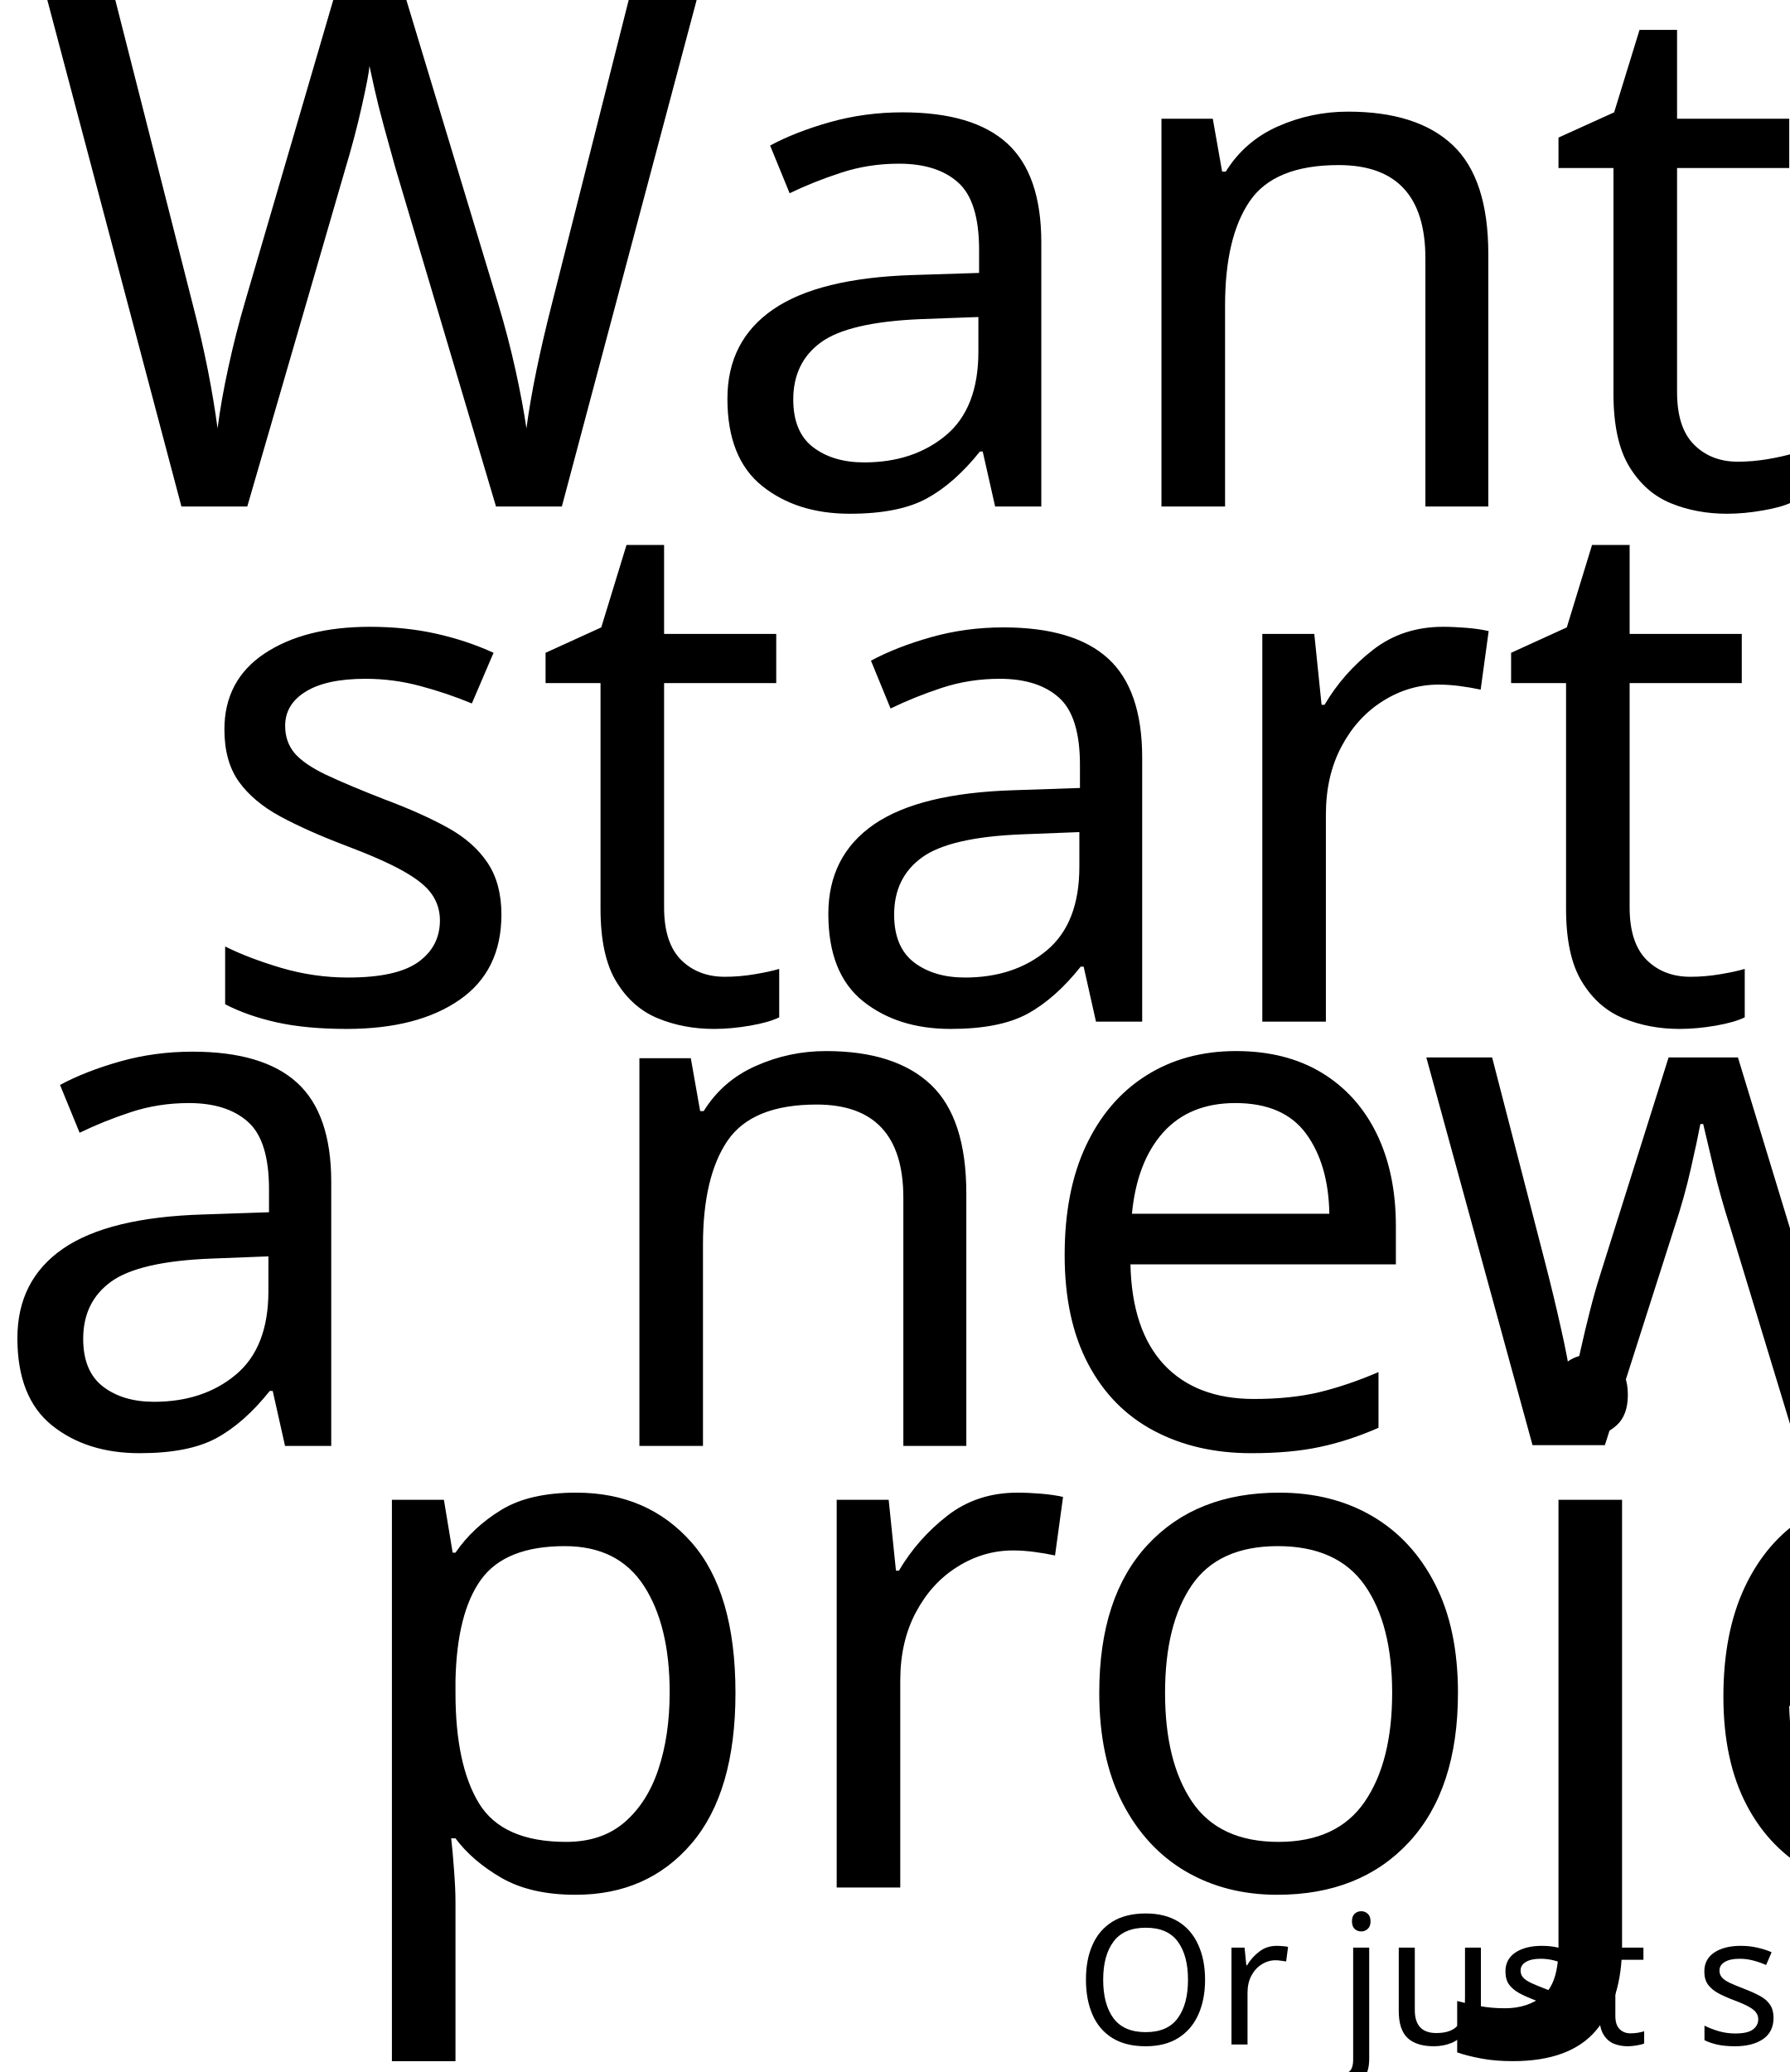
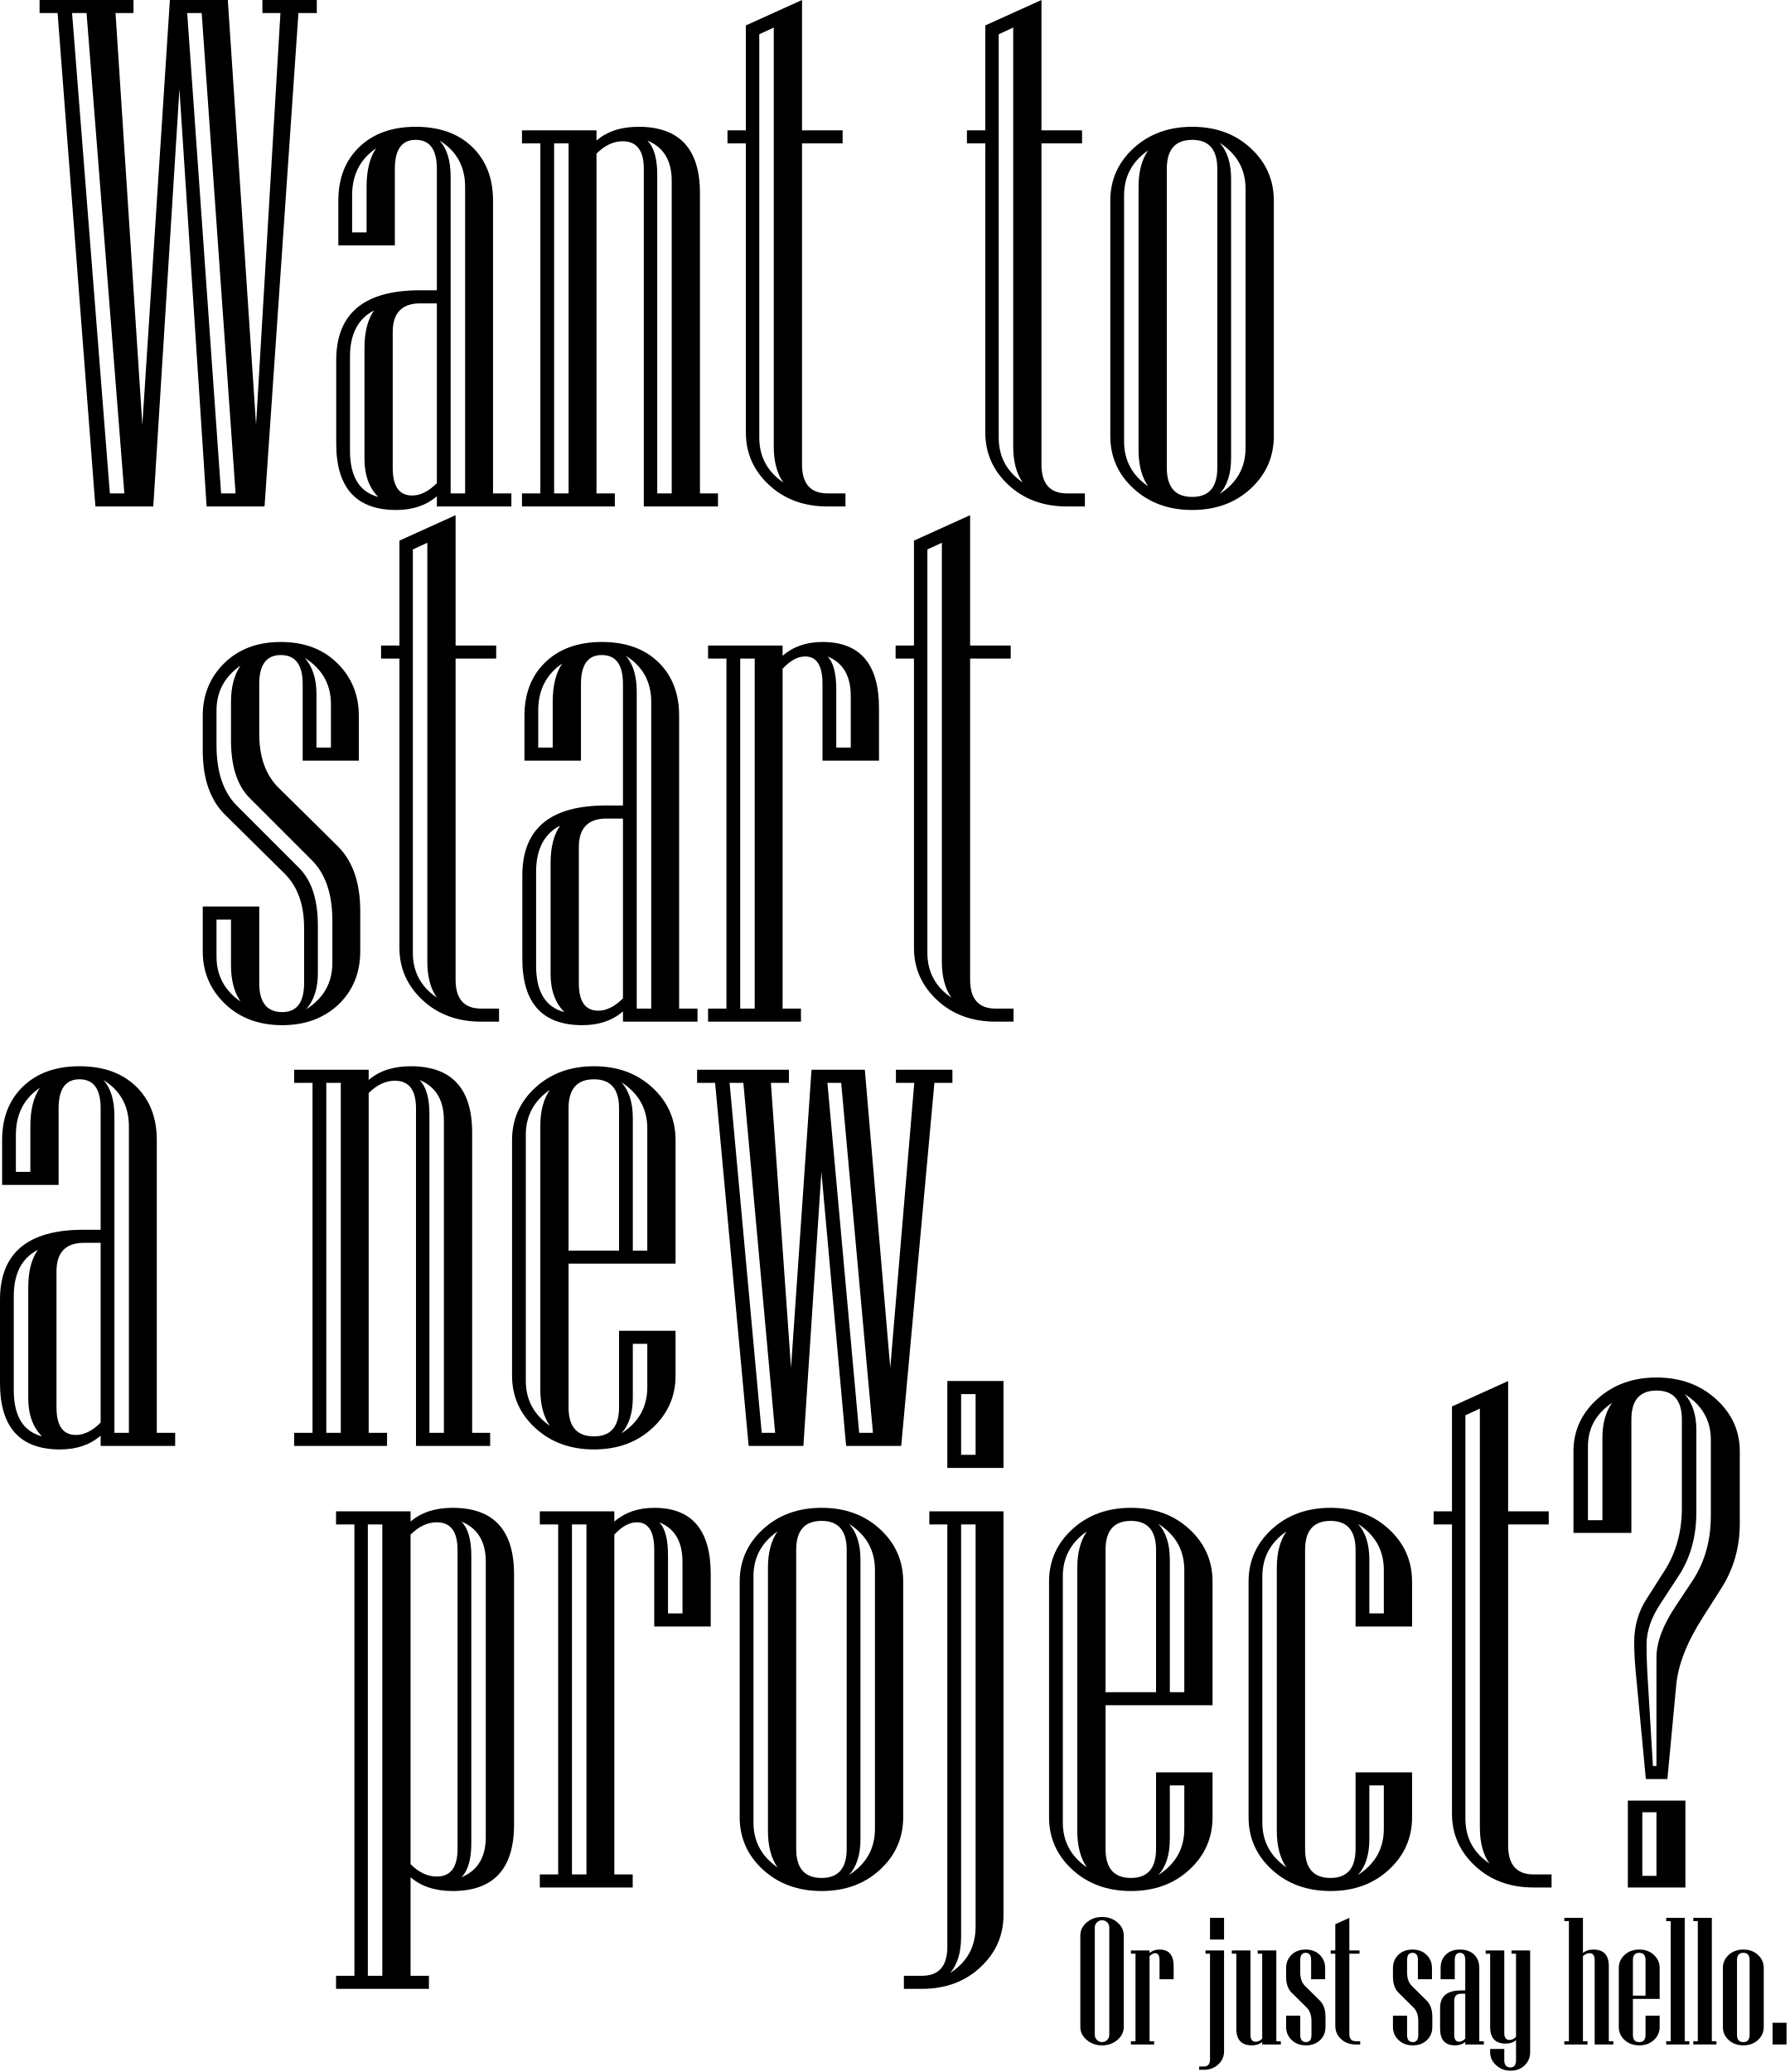
<svg xmlns="http://www.w3.org/2000/svg" width="100%" height="100%" viewBox="0 0 475 550" version="1.1" xml:space="preserve" style="fill-rule:evenodd;clip-rule:evenodd;stroke-linejoin:round;stroke-miterlimit:2;">
-   <g transform="matrix(2.52362,0,0,2.52362,-405.788,-568.939)">
-     <text x="180.527px" y="332.906px" style="font-family:'NiagaraEngraved-Reg', 'Niagara Engraved', fantasy;font-stretch:condensed;font-size:76.081px;">start</text>
+   <g transform="matrix(3.06975,0,0,2.53674,-504.38,-572.607)">
+     <path d="M195.461,325.276C195.461,327.469 194.86,329.292 193.659,330.746C192.376,332.248 190.727,333 188.711,333C186.696,333 185.046,332.255 183.764,330.764C182.481,329.273 181.84,327.444 181.84,325.276L181.84,320.582L186.726,320.582L186.726,328.602C186.726,330.622 187.388,331.632 188.711,331.632C189.974,331.632 190.605,330.622 190.605,328.602L190.605,322.8C190.605,320.361 190.035,318.463 188.894,317.108L183.764,310.974C182.481,309.446 181.84,307.204 181.84,304.247L181.84,300.626C181.84,298.433 182.461,296.597 183.703,295.119C184.945,293.641 186.573,292.902 188.589,292.902C190.605,292.902 192.233,293.641 193.475,295.119C194.717,296.597 195.338,298.433 195.338,300.626L195.338,305.319L190.483,305.319L190.483,297.3C190.483,295.279 189.851,294.269 188.589,294.269C187.347,294.269 186.726,295.279 186.726,297.3L186.726,302.51C186.726,304.95 187.286,306.834 188.406,308.165L193.537,314.3C194.819,315.852 195.461,318.106 195.461,321.063L195.461,325.276ZM192.926,303.952L192.926,299.406C192.926,297.336 192.172,295.723 190.666,294.565C191.338,295.501 191.674,296.757 191.674,298.334L191.674,303.952L192.926,303.952ZM193.048,326.495L193.048,322.024C193.048,319.264 192.457,317.17 191.277,315.741L185.902,309.237C184.822,307.931 184.283,305.91 184.283,303.176L184.283,299.184C184.283,297.607 184.558,296.339 185.107,295.378C183.723,296.536 183.031,298.1 183.031,300.071L183.031,303.73C183.031,306.489 183.611,308.584 184.772,310.013L190.147,316.517C191.246,317.823 191.796,319.843 191.796,322.578L191.796,327.567C191.796,329.144 191.46,330.401 190.788,331.337C192.295,330.179 193.048,328.565 193.048,326.495ZM185.107,330.524C184.558,329.563 184.283,328.294 184.283,326.717L184.283,321.95L183.031,321.95L183.031,325.83C183.031,327.801 183.723,329.366 185.107,330.524Z" style="fill-rule:nonzero;" />
+     <path d="M207.463,332.63L205.905,332.63C203.869,332.63 202.184,331.879 200.851,330.376C199.517,328.873 198.85,327.05 198.85,324.906L198.85,294.639L197.262,294.639L197.262,293.271L198.85,293.271L198.85,282.295L203.706,279.634L203.706,293.271L207.218,293.271L207.218,294.639L203.706,294.639L203.706,328.232C203.706,330.253 204.439,331.263 205.905,331.263L207.463,331.263L207.463,332.63ZM202.088,330.117C201.538,329.181 201.263,327.924 201.263,326.348L201.263,282.517L200.011,283.219L200.011,325.424C200.011,327.419 200.703,328.984 202.088,330.117Z" style="fill-rule:nonzero;" />
+     <path d="M224.626,332.63L218.182,332.63L218.182,331.559C217.266,332.519 216.095,333 214.67,333C211.209,333 209.478,330.684 209.478,326.052L209.478,317.33C209.478,312.452 211.881,310.013 216.686,310.013L218.182,310.013L218.182,297.3C218.182,295.279 217.571,294.269 216.35,294.269C215.149,294.269 214.548,295.279 214.548,297.3L214.548,305.319L209.662,305.319L209.662,300.626C209.662,298.285 210.267,296.413 211.479,295.008C212.69,293.604 214.314,292.902 216.35,292.902C218.406,292.902 220.035,293.604 221.236,295.008C222.437,296.413 223.038,298.285 223.038,300.626L223.038,331.263L224.626,331.263L224.626,332.63ZM212.929,295.156C211.545,296.289 210.853,297.928 210.853,300.071L210.853,303.952L212.105,303.952L212.105,299.184C212.105,297.46 212.38,296.117 212.929,295.156ZM220.625,331.263L220.625,299.184C220.625,297.065 219.892,295.452 218.427,294.343C219.058,295.205 219.373,296.462 219.373,298.113L219.373,331.263L220.625,331.263ZM218.182,330.191L218.182,311.38L216.747,311.38C215.159,311.38 214.365,312.378 214.365,314.374L214.365,328.602C214.365,330.524 214.925,331.485 216.044,331.485C216.757,331.485 217.47,331.053 218.182,330.191ZM213.113,331.632C212.319,330.672 211.922,329.341 211.922,327.641L211.922,316.037C211.922,314.386 212.196,313.08 212.746,312.119C211.362,312.982 210.669,314.595 210.669,316.961L210.669,326.791C210.669,329.501 211.484,331.115 213.113,331.632Z" style="fill-rule:nonzero;" />
+     <path d="M240.324,305.319L235.437,305.319L235.437,297.3C235.437,295.378 234.938,294.417 233.941,294.417C233.289,294.417 232.638,294.848 231.986,295.71L231.986,331.263L233.574,331.263L233.574,332.63L225.542,332.63L225.542,331.263L227.13,331.263L227.13,294.639L225.542,294.639L225.542,293.271L231.986,293.271L231.986,294.343C232.902,293.382 234.053,292.902 235.437,292.902C238.695,292.902 240.324,295.218 240.324,299.85L240.324,305.319ZM237.88,303.952L237.88,298.556C237.88,296.437 237.209,295.057 235.865,294.417C236.374,295.008 236.628,296.166 236.628,297.891L236.628,303.952L237.88,303.952ZM229.574,331.263L229.574,294.639L228.321,294.639L228.321,331.263L229.574,331.263Z" style="fill-rule:nonzero;" />
+     <path d="M251.959,332.63L250.402,332.63C248.366,332.63 246.681,331.879 245.347,330.376C244.014,328.873 243.347,327.05 243.347,324.906L243.347,294.639L241.759,294.639L241.759,293.271L243.347,293.271L243.347,282.295L248.203,279.634L248.203,293.271L251.715,293.271L251.715,294.639L248.203,294.639L248.203,328.232C248.203,330.253 248.936,331.263 250.402,331.263L251.959,331.263L251.959,332.63ZM246.584,330.117C246.035,329.181 245.76,327.924 245.76,326.348L245.76,282.517L244.508,283.219L244.508,325.424C244.508,327.419 245.2,328.984 246.584,330.117Z" style="fill-rule:nonzero;" />
  </g>
-   <g transform="matrix(2.52362,0,0,2.52362,-459.799,-456.32)">
-     <text x="180.527px" y="332.906px" style="font-family:'NiagaraEngraved-Reg', 'Niagara Engraved', fantasy;font-stretch:condensed;font-size:76.081px;">a new</text>
+   <g transform="matrix(3.06975,0,0,2.53674,-558.391,-459.989)">
+     <path d="M197.049,332.63L190.605,332.63L190.605,331.559C189.688,332.519 188.518,333 187.093,333C183.631,333 181.901,330.684 181.901,326.052L181.901,317.33C181.901,312.452 184.303,310.013 189.108,310.013L190.605,310.013L190.605,297.3C190.605,295.279 189.994,294.269 188.772,294.269C187.571,294.269 186.97,295.279 186.97,297.3L186.97,305.319L182.084,305.319L182.084,300.626C182.084,298.285 182.69,296.413 183.901,295.008C185.113,293.604 186.736,292.902 188.772,292.902C190.829,292.902 192.457,293.604 193.659,295.008C194.86,296.413 195.461,298.285 195.461,300.626L195.461,331.263L197.049,331.263L197.049,332.63ZM185.352,295.156C183.967,296.289 183.275,297.928 183.275,300.071L183.275,303.952L184.527,303.952L184.527,299.184C184.527,297.46 184.802,296.117 185.352,295.156ZM193.048,331.263L193.048,299.184C193.048,297.065 192.315,295.452 190.849,294.343C191.48,295.205 191.796,296.462 191.796,298.113L191.796,331.263L193.048,331.263ZM190.605,330.191L190.605,311.38L189.169,311.38C187.581,311.38 186.787,312.378 186.787,314.374L186.787,328.602C186.787,330.524 187.347,331.485 188.467,331.485C189.179,331.485 189.892,331.053 190.605,330.191ZM185.535,331.632C184.741,330.672 184.344,329.341 184.344,327.641L184.344,316.037C184.344,314.386 184.619,313.08 185.169,312.119C183.784,312.982 183.092,314.595 183.092,316.961L183.092,326.791C183.092,329.501 183.906,331.115 185.535,331.632Z" style="fill-rule:nonzero;" />
+     <path d="M224.29,332.63L217.877,332.63L217.877,297.3C217.877,295.378 217.266,294.417 216.044,294.417C215.25,294.417 214.497,294.848 213.784,295.71L213.784,331.263L215.373,331.263L215.373,332.63L207.341,332.63L207.341,331.263L208.929,331.263L208.929,294.639L207.341,294.639L207.341,293.271L213.784,293.271L213.784,294.343C214.701,293.382 215.912,292.902 217.419,292.902C220.961,292.902 222.733,295.218 222.733,299.85L222.733,331.263L224.29,331.263L224.29,332.63ZM220.289,331.263L220.289,298.556C220.289,296.437 219.587,295.033 218.182,294.343C218.752,295.033 219.037,296.215 219.037,297.891L219.037,331.263L220.289,331.263ZM211.372,331.263L211.372,294.639L210.12,294.639L210.12,331.263L211.372,331.263Z" style="fill-rule:nonzero;" />
+     <path d="M240.324,325.276C240.324,327.444 239.657,329.273 238.323,330.764C236.99,332.255 235.305,333 233.269,333C231.233,333 229.543,332.255 228.199,330.764C226.856,329.273 226.184,327.444 226.184,325.276L226.184,300.626C226.184,298.457 226.856,296.628 228.199,295.138C229.543,293.647 231.233,292.902 233.269,292.902C235.305,292.902 236.99,293.647 238.323,295.138C239.657,296.628 240.324,298.457 240.324,300.626L240.324,313.561L231.07,313.561L231.07,328.602C231.07,330.622 231.803,331.632 233.269,331.632C234.714,331.632 235.437,330.622 235.437,328.602L235.437,320.582L240.324,320.582L240.324,325.276ZM237.88,312.193L237.88,299.406C237.88,297.336 237.127,295.723 235.621,294.565C236.292,295.427 236.628,296.684 236.628,298.334L236.628,312.193L237.88,312.193ZM235.437,312.193L235.437,297.3C235.437,295.279 234.714,294.269 233.269,294.269C231.803,294.269 231.07,295.279 231.07,297.3L231.07,312.193L235.437,312.193ZM229.451,330.524C228.902,329.563 228.627,328.294 228.627,326.717L228.627,299.184C228.627,297.607 228.902,296.339 229.451,295.378C228.067,296.536 227.375,298.1 227.375,300.071L227.375,325.83C227.375,327.801 228.067,329.366 229.451,330.524ZM237.88,326.495L237.88,321.95L236.628,321.95L236.628,327.567C236.628,329.218 236.292,330.474 235.621,331.337C237.127,330.179 237.88,328.565 237.88,326.495Z" style="fill-rule:nonzero;" />
+     <path d="M264.267,294.639L262.709,294.639L259.839,332.63L255.074,332.63L252.937,303.952L251.379,332.63L246.645,332.63L243.744,294.639L242.187,294.639L242.187,293.271L250.127,293.271L250.127,294.639L248.569,294.639L250.31,324.463L252.082,293.271L256.693,293.271L258.892,324.463L260.969,294.639L259.381,294.639L259.381,293.271L264.267,293.271L264.267,294.639ZM257.395,331.263L254.647,294.639L253.456,294.639L256.204,331.263L257.395,331.263ZM248.936,331.263L246.187,294.639L244.996,294.639L247.775,331.263L248.936,331.263Z" style="fill-rule:nonzero;" />
  </g>
-   <g transform="matrix(2.52362,0,0,2.52362,-367.865,-339.105)">
-     <text x="180.527px" y="332.906px" style="font-family:'NiagaraEngraved-Reg', 'Niagara Engraved', fantasy;font-stretch:condensed;font-size:76.081px;">project?</text>
+   <g transform="matrix(3.56566,0,0,2.53674,-555.982,-342.774)">
+     <path d="M194.199,326.052C194.199,330.684 192.674,333 189.624,333C188.327,333 187.284,332.519 186.495,331.559L186.495,341.87L187.862,341.87L187.862,343.237L180.947,343.237L180.947,341.87L182.314,341.87L182.314,294.639L180.947,294.639L180.947,293.271L186.495,293.271L186.495,294.343C187.284,293.382 188.327,292.902 189.624,292.902C192.674,292.902 194.199,295.218 194.199,299.85L194.199,326.052ZM192.095,327.345L192.095,298.556C192.095,296.437 191.49,295.033 190.281,294.343C190.772,295.033 191.017,296.215 191.017,297.891L191.017,328.011C191.017,329.686 190.772,330.869 190.281,331.559C191.49,330.869 192.095,329.464 192.095,327.345ZM189.992,328.602L189.992,297.3C189.992,295.378 189.475,294.417 188.441,294.417C187.757,294.417 187.108,294.848 186.495,295.71L186.495,330.191C187.108,331.053 187.757,331.485 188.441,331.485C189.475,331.485 189.992,330.524 189.992,328.602ZM184.391,341.87L184.391,294.639L183.314,294.639L183.314,341.87L184.391,341.87Z" style="fill-rule:nonzero;" />
+     <path d="M208.843,305.319L204.637,305.319L204.637,297.3C204.637,295.378 204.207,294.417 203.348,294.417C202.787,294.417 202.227,294.848 201.666,295.71L201.666,331.263L203.033,331.263L203.033,332.63L196.118,332.63L196.118,331.263L197.485,331.263L197.485,294.639L196.118,294.639L196.118,293.271L201.666,293.271L201.666,294.343C202.454,293.382 203.445,292.902 204.637,292.902C207.441,292.902 208.843,295.218 208.843,299.85L208.843,305.319ZM206.74,303.952L206.74,298.556C206.74,296.437 206.162,295.057 205.005,294.417C205.443,295.008 205.662,296.166 205.662,297.891L205.662,303.952L206.74,303.952ZM199.589,331.263L199.589,294.639L198.511,294.639L198.511,331.263L199.589,331.263Z" style="fill-rule:nonzero;" />
+     <path d="M223.173,325.276C223.173,327.444 222.599,329.273 221.451,330.764C220.303,332.255 218.852,333 217.099,333C215.346,333 213.892,332.255 212.735,330.764C211.578,329.273 210.999,327.444 210.999,325.276L210.999,300.626C210.999,298.457 211.578,296.628 212.735,295.138C213.892,293.647 215.346,292.902 217.099,292.902C218.852,292.902 220.303,293.647 221.451,295.138C222.599,296.628 223.173,298.457 223.173,300.626L223.173,325.276ZM221.069,326.495L221.069,299.406C221.069,297.336 220.421,295.723 219.124,294.565C219.702,295.427 219.991,296.684 219.991,298.334L219.991,327.567C219.991,329.218 219.702,330.474 219.124,331.337C220.421,330.179 221.069,328.565 221.069,326.495ZM218.966,328.602L218.966,297.3C218.966,295.279 218.344,294.269 217.099,294.269C215.837,294.269 215.206,295.279 215.206,297.3L215.206,328.602C215.206,330.622 215.837,331.632 217.099,331.632C218.344,331.632 218.966,330.622 218.966,328.602ZM213.813,330.524C213.339,329.563 213.103,328.294 213.103,326.717L213.103,299.184C213.103,297.607 213.339,296.339 213.813,295.378C212.621,296.536 212.025,298.1 212.025,300.071L212.025,325.83C212.025,327.801 212.621,329.366 213.813,330.524Z" style="fill-rule:nonzero;" />
+     <path d="M230.64,288.726L226.459,288.726L226.459,279.634L230.64,279.634L230.64,288.726ZM230.64,335.513C230.64,337.656 230.066,339.48 228.918,340.983C227.77,342.485 226.319,343.237 224.566,343.237L223.225,343.237L223.225,341.87L224.566,341.87C225.828,341.87 226.459,340.859 226.459,338.839L226.459,294.639L225.118,294.639L225.118,293.271L230.64,293.271L230.64,335.513ZM228.563,287.358L228.563,281.002L227.485,281.002L227.485,287.358L228.563,287.358ZM228.563,336.733L228.563,294.639L227.485,294.639L227.485,337.767C227.485,339.418 227.213,340.687 226.67,341.574C227.932,340.441 228.563,338.827 228.563,336.733Z" style="fill-rule:nonzero;" />
+     <path d="M246.205,325.276C246.205,327.444 245.631,329.273 244.483,330.764C243.335,332.255 241.884,333 240.131,333C238.379,333 236.924,332.255 235.767,330.764C234.61,329.273 234.032,327.444 234.032,325.276L234.032,300.626C234.032,298.457 234.61,296.628 235.767,295.138C236.924,293.647 238.379,292.902 240.131,292.902C241.884,292.902 243.335,293.647 244.483,295.138C245.631,296.628 246.205,298.457 246.205,300.626L246.205,313.561L238.238,313.561L238.238,328.602C238.238,330.622 238.869,331.632 240.131,331.632C241.376,331.632 241.998,330.622 241.998,328.602L241.998,320.582L246.205,320.582L246.205,325.276ZM244.102,312.193L244.102,299.406C244.102,297.336 243.453,295.723 242.156,294.565C242.734,295.427 243.024,296.684 243.024,298.334L243.024,312.193L244.102,312.193ZM241.998,312.193L241.998,297.3C241.998,295.279 241.376,294.269 240.131,294.269C238.869,294.269 238.238,295.279 238.238,297.3L238.238,312.193L241.998,312.193ZM236.845,330.524C236.372,329.563 236.135,328.294 236.135,326.717L236.135,299.184C236.135,297.607 236.372,296.339 236.845,295.378C235.653,296.536 235.057,298.1 235.057,300.071L235.057,325.83C235.057,327.801 235.653,329.366 236.845,330.524ZM244.102,326.495L244.102,321.95L243.024,321.95L243.024,327.567C243.024,329.218 242.734,330.474 242.156,331.337C243.453,330.179 244.102,328.565 244.102,326.495Z" style="fill-rule:nonzero;" />
+     <path d="M261.06,325.276C261.06,327.444 260.486,329.273 259.338,330.764C258.19,332.255 256.74,333 254.987,333C253.234,333 251.779,332.255 250.622,330.764C249.465,329.273 248.887,327.444 248.887,325.276L248.887,300.626C248.887,298.457 249.465,296.628 250.622,295.138C251.779,293.647 253.234,292.902 254.987,292.902C256.74,292.902 258.19,293.647 259.338,295.138C260.486,296.628 261.06,298.457 261.06,300.626L261.06,305.319L256.853,305.319L256.853,297.3C256.853,295.279 256.231,294.269 254.987,294.269C253.725,294.269 253.094,295.279 253.094,297.3L253.094,328.602C253.094,330.622 253.725,331.632 254.987,331.632C256.231,331.632 256.853,330.622 256.853,328.602L256.853,320.582L261.06,320.582L261.06,325.276ZM258.957,303.952L258.957,299.406C258.957,297.336 258.308,295.723 257.011,294.565C257.59,295.427 257.879,296.684 257.879,298.334L257.879,303.952L258.957,303.952ZM251.7,330.524C251.227,329.563 250.99,328.294 250.99,326.717L250.99,299.184C250.99,297.607 251.227,296.339 251.7,295.378C250.508,296.536 249.912,298.1 249.912,300.071L249.912,325.83C249.912,327.801 250.508,329.366 251.7,330.524ZM258.957,326.495L258.957,321.95L257.879,321.95L257.879,327.567C257.879,329.218 257.59,330.474 257.011,331.337C258.308,330.179 258.957,328.565 258.957,326.495Z" style="fill-rule:nonzero;" />
+     <path d="M271.446,332.63L270.105,332.63C268.352,332.63 266.902,331.879 265.753,330.376C264.605,328.873 264.031,327.05 264.031,324.906L264.031,294.639L262.664,294.639L262.664,293.271L264.031,293.271L264.031,282.295L268.212,279.634L268.212,293.271L271.235,293.271L271.235,294.639L268.212,294.639L268.212,328.232C268.212,330.253 268.843,331.263 270.105,331.263L271.446,331.263L271.446,332.63ZM266.818,330.117C266.345,329.181 266.108,327.924 266.108,326.348L266.108,282.517L265.03,283.219L265.03,325.424C265.03,327.419 265.626,328.984 266.818,330.117Z" style="fill-rule:nonzero;" />
+     <path d="M285.46,294.565C285.46,297.053 284.995,299.32 284.066,301.365L282.725,304.321C281.533,306.933 280.867,309.311 280.727,311.454L280.07,321.285L278.466,321.285L277.703,309.939C277.633,308.855 277.598,307.869 277.598,306.982C277.598,305.282 277.905,303.767 278.518,302.437L279.859,299.48C280.718,297.583 281.148,295.39 281.148,292.902L281.148,283.662C281.148,281.642 280.517,280.632 279.255,280.632C278.01,280.632 277.388,281.642 277.388,283.662L277.388,295.526L273.076,295.526L273.076,286.989C273.076,284.845 273.667,283.022 274.851,281.519C276.034,280.016 277.502,279.265 279.255,279.265C281.025,279.265 282.502,280.016 283.685,281.519C284.868,283.022 285.46,284.845 285.46,286.989L285.46,294.565ZM281.411,332.63L277.125,332.63L277.125,323.539L281.411,323.539L281.411,332.63ZM275.942,281.925C274.75,283.059 274.154,284.574 274.154,286.471L274.154,294.195L275.232,294.195L275.232,285.547C275.232,284.094 275.468,282.886 275.942,281.925ZM283.304,293.715L283.304,285.769C283.304,283.749 282.655,282.159 281.358,281.002C281.936,281.938 282.226,283.182 282.226,284.734L282.226,293.345C282.226,295.932 281.779,298.174 280.885,300.071L279.544,302.954C278.86,304.408 278.518,305.824 278.518,307.204C278.518,308.239 278.536,309.175 278.571,310.013L278.992,319.917L279.255,319.917L279.255,308.571C279.255,307.019 279.71,305.27 280.622,303.323L281.963,300.478C282.857,298.556 283.304,296.302 283.304,293.715ZM279.255,331.411L279.255,324.758L278.203,324.758L278.203,331.411L279.255,331.411Z" style="fill-rule:nonzero;" />
  </g>
-   <g transform="matrix(2.52362,0,0,2.52362,-170.208,-196.608)">
-     <text x="180.527px" y="292.952px" style="font-family:'NiagaraSolid-Reg', 'Niagara Solid', fantasy;font-stretch:condensed;font-size:19.02px;">Or just say hello.</text>
+   <g transform="matrix(3.56566,0,0,2.53674,-358.325,-200.276)">
+     <path d="M184.161,291.045C184.161,291.574 184.004,292.029 183.688,292.407C183.373,292.786 182.991,292.976 182.544,292.976C182.102,292.976 181.722,292.786 181.404,292.407C181.086,292.029 180.927,291.574 180.927,291.045L180.927,281.473C180.927,280.943 181.086,280.489 181.404,280.11C181.722,279.731 182.102,279.542 182.544,279.542C182.991,279.542 183.373,279.731 183.688,280.11C184.004,280.489 184.161,280.943 184.161,281.473L184.161,291.045ZM183.083,291.876L183.083,280.641C183.083,280.432 183.031,280.253 182.926,280.105C182.821,279.957 182.693,279.884 182.544,279.884C182.395,279.884 182.268,279.957 182.163,280.105C182.058,280.253 182.005,280.432 182.005,280.641L182.005,291.876C182.005,292.086 182.058,292.264 182.163,292.412C182.268,292.56 182.395,292.634 182.544,292.634C182.693,292.634 182.821,292.56 182.926,292.412C183.031,292.264 183.083,292.086 183.083,291.876Z" style="fill-rule:nonzero;" />
+     <path d="M187.875,286.055L186.824,286.055L186.824,284.05C186.824,283.57 186.716,283.33 186.501,283.33C186.361,283.33 186.221,283.438 186.081,283.653L186.081,292.541L186.423,292.541L186.423,292.883L184.694,292.883L184.694,292.541L185.036,292.541L185.036,283.385L184.694,283.385L184.694,283.043L186.081,283.043L186.081,283.311C186.278,283.071 186.526,282.951 186.824,282.951C187.525,282.951 187.875,283.53 187.875,284.688L187.875,286.055Z" style="fill-rule:nonzero;" />
+     <path d="M191.628,281.907L190.583,281.907L190.583,279.634L191.628,279.634L191.628,281.907ZM191.628,293.604C191.628,294.14 191.485,294.595 191.198,294.971C190.911,295.347 190.548,295.535 190.11,295.535L189.775,295.535L189.775,295.193L190.11,295.193C190.426,295.193 190.583,294.94 190.583,294.435L190.583,283.385L190.248,283.385L190.248,283.043L191.628,283.043L191.628,293.604Z" style="fill-rule:nonzero;" />
+     <path d="M195.855,292.883L194.468,292.883L194.468,292.615C194.271,292.855 194.012,292.976 193.692,292.976C192.926,292.976 192.542,292.397 192.542,291.239L192.542,283.385L192.207,283.385L192.207,283.043L193.594,283.043L193.594,291.876C193.594,292.357 193.725,292.597 193.988,292.597C194.155,292.597 194.315,292.489 194.468,292.273L194.468,283.385L194.133,283.385L194.133,283.043L195.52,283.043L195.52,292.541L195.855,292.541L195.855,292.883Z" style="fill-rule:nonzero;" />
+     <path d="M199.181,291.045C199.181,291.593 199.052,292.049 198.793,292.412C198.517,292.788 198.162,292.976 197.728,292.976C197.295,292.976 196.94,292.789 196.663,292.417C196.387,292.044 196.249,291.587 196.249,291.045L196.249,289.871L197.301,289.871L197.301,291.876C197.301,292.381 197.443,292.634 197.728,292.634C198,292.634 198.136,292.381 198.136,291.876L198.136,290.426C198.136,289.816 198.013,289.341 197.768,289.003L196.663,287.469C196.387,287.087 196.249,286.527 196.249,285.787L196.249,284.882C196.249,284.334 196.383,283.875 196.65,283.505C196.918,283.136 197.268,282.951 197.702,282.951C198.136,282.951 198.486,283.136 198.754,283.505C199.021,283.875 199.155,284.334 199.155,284.882L199.155,286.055L198.11,286.055L198.11,284.05C198.11,283.545 197.974,283.293 197.702,283.293C197.435,283.293 197.301,283.545 197.301,284.05L197.301,285.353C197.301,285.963 197.422,286.434 197.663,286.767L198.767,288.301C199.043,288.689 199.181,289.252 199.181,289.991L199.181,291.045Z" style="fill-rule:nonzero;" />
+     <path d="M201.764,292.883L201.429,292.883C200.991,292.883 200.628,292.695 200.341,292.32C200.054,291.944 199.911,291.488 199.911,290.952L199.911,283.385L199.569,283.385L199.569,283.043L199.911,283.043L199.911,280.299L200.956,279.634L200.956,283.043L201.712,283.043L201.712,283.385L200.956,283.385L200.956,291.784C200.956,292.289 201.113,292.541 201.429,292.541L201.764,292.541L201.764,292.883Z" style="fill-rule:nonzero;" />
+     <path d="M207.134,291.045C207.134,291.593 207.005,292.049 206.747,292.412C206.471,292.788 206.116,292.976 205.682,292.976C205.248,292.976 204.893,292.789 204.617,292.417C204.341,292.044 204.203,291.587 204.203,291.045L204.203,289.871L205.255,289.871L205.255,291.876C205.255,292.381 205.397,292.634 205.682,292.634C205.953,292.634 206.089,292.381 206.089,291.876L206.089,290.426C206.089,289.816 205.967,289.341 205.721,289.003L204.617,287.469C204.341,287.087 204.203,286.527 204.203,285.787L204.203,284.882C204.203,284.334 204.336,283.875 204.604,283.505C204.871,283.136 205.222,282.951 205.656,282.951C206.089,282.951 206.44,283.136 206.707,283.505C206.975,283.875 207.108,284.334 207.108,284.882L207.108,286.055L206.063,286.055L206.063,284.05C206.063,283.545 205.927,283.293 205.656,283.293C205.388,283.293 205.255,283.545 205.255,284.05L205.255,285.353C205.255,285.963 205.375,286.434 205.616,286.767L206.72,288.301C206.996,288.689 207.134,289.252 207.134,289.991L207.134,291.045Z" style="fill-rule:nonzero;" />
+     <path d="M210.973,292.883L209.586,292.883L209.586,292.615C209.389,292.855 209.137,292.976 208.83,292.976C208.085,292.976 207.713,292.397 207.713,291.239L207.713,289.058C207.713,287.839 208.23,287.229 209.264,287.229L209.586,287.229L209.586,284.05C209.586,283.545 209.455,283.293 209.192,283.293C208.933,283.293 208.804,283.545 208.804,284.05L208.804,286.055L207.752,286.055L207.752,284.882C207.752,284.297 207.883,283.829 208.143,283.478C208.404,283.127 208.754,282.951 209.192,282.951C209.634,282.951 209.985,283.127 210.244,283.478C210.502,283.829 210.631,284.297 210.631,284.882L210.631,292.541L210.973,292.541L210.973,292.883ZM209.586,292.273L209.586,287.571L209.277,287.571C208.935,287.571 208.765,287.82 208.765,288.319L208.765,291.876C208.765,292.357 208.885,292.597 209.126,292.597C209.279,292.597 209.433,292.489 209.586,292.273Z" style="fill-rule:nonzero;" />
+     <path d="M214.417,293.696C214.417,294.238 214.282,294.696 214.01,295.068C213.738,295.441 213.385,295.627 212.952,295.627C212.544,295.627 212.19,295.438 211.89,295.059C211.59,294.68 211.44,294.226 211.44,293.696L211.44,293.354L212.492,293.354L212.492,294.528C212.492,295.033 212.645,295.285 212.952,295.285C213.228,295.285 213.366,295.033 213.366,294.528L213.366,292.43C213.169,292.671 212.91,292.791 212.59,292.791C211.823,292.791 211.44,292.209 211.44,291.045L211.44,283.385L211.105,283.385L211.105,283.043L212.492,283.043L212.492,291.691C212.492,292.172 212.623,292.412 212.886,292.412C213.052,292.412 213.212,292.304 213.366,292.089L213.366,283.385L213.031,283.385L213.031,283.043L214.417,283.043L214.417,293.696Z" style="fill-rule:nonzero;" />
+     <path d="M220.609,292.883L219.222,292.883L219.222,284.05C219.222,283.57 219.093,283.33 218.835,283.33C218.664,283.33 218.502,283.438 218.348,283.653L218.348,292.541L218.69,292.541L218.69,292.883L216.961,292.883L216.961,292.541L217.303,292.541L217.303,279.976L216.961,279.976L216.961,279.634L218.348,279.634L218.348,283.311C218.545,283.071 218.806,282.951 219.13,282.951C219.893,282.951 220.274,283.53 220.274,284.688L220.274,292.541L220.609,292.541L220.609,292.883Z" style="fill-rule:nonzero;" />
+     <path d="M224.06,291.045C224.06,291.587 223.917,292.044 223.63,292.417C223.343,292.789 222.98,292.976 222.542,292.976C222.104,292.976 221.74,292.789 221.451,292.417C221.161,292.044 221.017,291.587 221.017,291.045L221.017,284.882C221.017,284.34 221.161,283.883 221.451,283.51C221.74,283.137 222.104,282.951 222.542,282.951C222.98,282.951 223.343,283.137 223.63,283.51C223.917,283.883 224.06,284.34 224.06,284.882L224.06,288.116L222.069,288.116L222.069,291.876C222.069,292.381 222.226,292.634 222.542,292.634C222.853,292.634 223.009,292.381 223.009,291.876L223.009,289.871L224.06,289.871L224.06,291.045ZM223.009,287.774L223.009,284.05C223.009,283.545 222.853,283.293 222.542,283.293C222.226,283.293 222.069,283.545 222.069,284.05L222.069,287.774L223.009,287.774Z" style="fill-rule:nonzero;" />
+     <path d="M226.269,292.883L224.547,292.883L224.547,292.541L224.882,292.541L224.882,279.976L224.547,279.976L224.547,279.634L225.927,279.634L225.927,292.541L226.269,292.541L226.269,292.883Z" style="fill-rule:nonzero;" />
+     <path d="M228.287,292.883L226.565,292.883L226.565,292.541L226.9,292.541L226.9,279.976L226.565,279.976L226.565,279.634L227.945,279.634L227.945,292.541L228.287,292.541L228.287,292.883Z" style="fill-rule:nonzero;" />
+     <path d="M231.81,291.045C231.81,291.587 231.666,292.044 231.379,292.417C231.092,292.789 230.73,292.976 230.292,292.976C229.853,292.976 229.49,292.789 229.2,292.417C228.911,292.044 228.767,291.587 228.767,291.045L228.767,284.882C228.767,284.34 228.911,283.883 229.2,283.51C229.49,283.137 229.853,282.951 230.292,282.951C230.73,282.951 231.092,283.137 231.379,283.51C231.666,283.883 231.81,284.34 231.81,284.882L231.81,291.045ZM230.758,291.876L230.758,284.05C230.758,283.545 230.603,283.293 230.292,283.293C229.976,283.293 229.818,283.545 229.818,284.05L229.818,291.876C229.818,292.381 229.976,292.634 230.292,292.634C230.603,292.634 230.758,292.381 230.758,291.876Z" style="fill-rule:nonzero;" />
+     <rect x="232.467" y="290.61" width="1.039" height="2.273" style="fill-rule:nonzero;" />
  </g>
-   <g transform="matrix(2.37026,0,0,2.37026,-418.324,-662.806)">
-     <text x="180.527px" y="336.353px" style="font-family:'NiagaraEngraved-Reg', 'Niagara Engraved', fantasy;font-stretch:condensed;font-size:81.004px;">Want to</text>
+   <g transform="matrix(4.66658,0,0,2.38258,-832.87,-666.252)">
+     <path d="M196.498,281.09L195.453,281.09L193.525,336.059L190.23,336.059L188.683,289.55L187.196,336.059L183.902,336.059L181.752,281.09L180.727,281.09L180.727,279.634L186.071,279.634L186.071,281.09L185.047,281.09L186.573,326.97L188.14,279.634L191.435,279.634L193.042,326.97L194.429,281.09L193.404,281.09L193.404,279.634L196.498,279.634L196.498,281.09ZM191.877,334.603L189.949,281.09L189.125,281.09L191.053,334.603L191.877,334.603ZM185.549,334.603L183.399,281.09L182.576,281.09L184.725,334.603L185.549,334.603Z" style="fill-rule:nonzero;" />
+     <path d="M207.567,336.059L203.328,336.059L203.328,334.918C202.726,335.941 201.955,336.453 201.018,336.453C198.741,336.453 197.603,333.987 197.603,329.055L197.603,319.769C197.603,314.575 199.183,311.978 202.344,311.978L203.328,311.978L203.328,298.442C203.328,296.291 202.926,295.216 202.123,295.216C201.333,295.216 200.938,296.291 200.938,298.442L200.938,306.981L197.723,306.981L197.723,301.984C197.723,299.492 198.122,297.498 198.919,296.003C199.715,294.508 200.784,293.76 202.123,293.76C203.476,293.76 204.547,294.508 205.337,296.003C206.127,297.498 206.523,299.492 206.523,301.984L206.523,334.603L207.567,334.603L207.567,336.059ZM199.873,296.16C198.962,297.367 198.507,299.111 198.507,301.394L198.507,305.525L199.33,305.525L199.33,300.449C199.33,298.613 199.511,297.183 199.873,296.16ZM204.935,334.603L204.935,300.449C204.935,298.193 204.453,296.475 203.489,295.295C203.904,296.213 204.112,297.551 204.112,299.308L204.112,334.603L204.935,334.603ZM203.328,333.462L203.328,313.434L202.384,313.434C201.339,313.434 200.817,314.496 200.817,316.621L200.817,331.77C200.817,333.816 201.185,334.839 201.922,334.839C202.391,334.839 202.86,334.38 203.328,333.462ZM199.993,334.997C199.471,333.974 199.21,332.557 199.21,330.747L199.21,318.392C199.21,316.634 199.391,315.244 199.752,314.221C198.842,315.139 198.386,316.857 198.386,319.376L198.386,329.842C198.386,332.728 198.922,334.446 199.993,334.997Z" style="fill-rule:nonzero;" />
+     <path d="M219.32,336.059L215.101,336.059L215.101,298.442C215.101,296.396 214.699,295.373 213.895,295.373C213.373,295.373 212.878,295.832 212.409,296.751L212.409,334.603L213.453,334.603L213.453,336.059L208.17,336.059L208.17,334.603L209.215,334.603L209.215,295.609L208.17,295.609L208.17,294.154L212.409,294.154L212.409,295.295C213.011,294.272 213.808,293.76 214.799,293.76C217.13,293.76 218.295,296.226 218.295,301.157L218.295,334.603L219.32,334.603L219.32,336.059ZM216.688,334.603L216.688,299.78C216.688,297.524 216.226,296.029 215.302,295.295C215.677,296.029 215.864,297.288 215.864,299.072L215.864,334.603L216.688,334.603ZM210.822,334.603L210.822,295.609L209.998,295.609L209.998,334.603L210.822,334.603Z" style="fill-rule:nonzero;" />
+     <path d="M226.572,336.059L225.547,336.059C224.208,336.059 223.1,335.259 222.223,333.659C221.345,332.059 220.907,330.118 220.907,327.835L220.907,295.609L219.862,295.609L219.862,294.154L220.907,294.154L220.907,282.467L224.101,279.634L224.101,294.154L226.411,294.154L226.411,295.609L224.101,295.609L224.101,331.377C224.101,333.528 224.583,334.603 225.547,334.603L226.572,334.603L226.572,336.059ZM223.036,333.384C222.675,332.387 222.494,331.049 222.494,329.37L222.494,282.703L221.67,283.451L221.67,328.386C221.67,330.511 222.126,332.177 223.036,333.384Z" style="fill-rule:nonzero;" />
+     <path d="M240.193,336.059L239.168,336.059C237.829,336.059 236.721,335.259 235.843,333.659C234.966,332.059 234.528,330.118 234.528,327.835L234.528,295.609L233.483,295.609L233.483,294.154L234.528,294.154L234.528,282.467L237.722,279.634L237.722,294.154L240.032,294.154L240.032,295.609L237.722,295.609L237.722,331.377C237.722,333.528 238.204,334.603 239.168,334.603L240.193,334.603L240.193,336.059ZM236.657,333.384C236.295,332.387 236.115,331.049 236.115,329.37L236.115,282.703L235.291,283.451L235.291,328.386C235.291,330.511 235.746,332.177 236.657,333.384Z" style="fill-rule:nonzero;" />
+     <path d="M250.941,328.229C250.941,330.537 250.502,332.485 249.625,334.072C248.748,335.659 247.639,336.453 246.3,336.453C244.961,336.453 243.849,335.659 242.965,334.072C242.081,332.485 241.639,330.537 241.639,328.229L241.639,301.984C241.639,299.675 242.081,297.728 242.965,296.141C243.849,294.554 244.961,293.76 246.3,293.76C247.639,293.76 248.748,294.554 249.625,296.141C250.502,297.728 250.941,299.675 250.941,301.984L250.941,328.229ZM249.334,329.527L249.334,300.685C249.334,298.482 248.838,296.764 247.847,295.531C248.289,296.449 248.51,297.787 248.51,299.544L248.51,330.669C248.51,332.426 248.289,333.764 247.847,334.682C248.838,333.449 249.334,331.731 249.334,329.527ZM247.726,331.77L247.726,298.442C247.726,296.291 247.251,295.216 246.3,295.216C245.336,295.216 244.854,296.291 244.854,298.442L244.854,331.77C244.854,333.921 245.336,334.997 246.3,334.997C247.251,334.997 247.726,333.921 247.726,331.77ZM243.789,333.816C243.427,332.793 243.246,331.442 243.246,329.764L243.246,300.449C243.246,298.77 243.427,297.419 243.789,296.396C242.878,297.629 242.423,299.295 242.423,301.394L242.423,328.819C242.423,330.918 242.878,332.583 243.789,333.816Z" style="fill-rule:nonzero;" />
  </g>
</svg>
